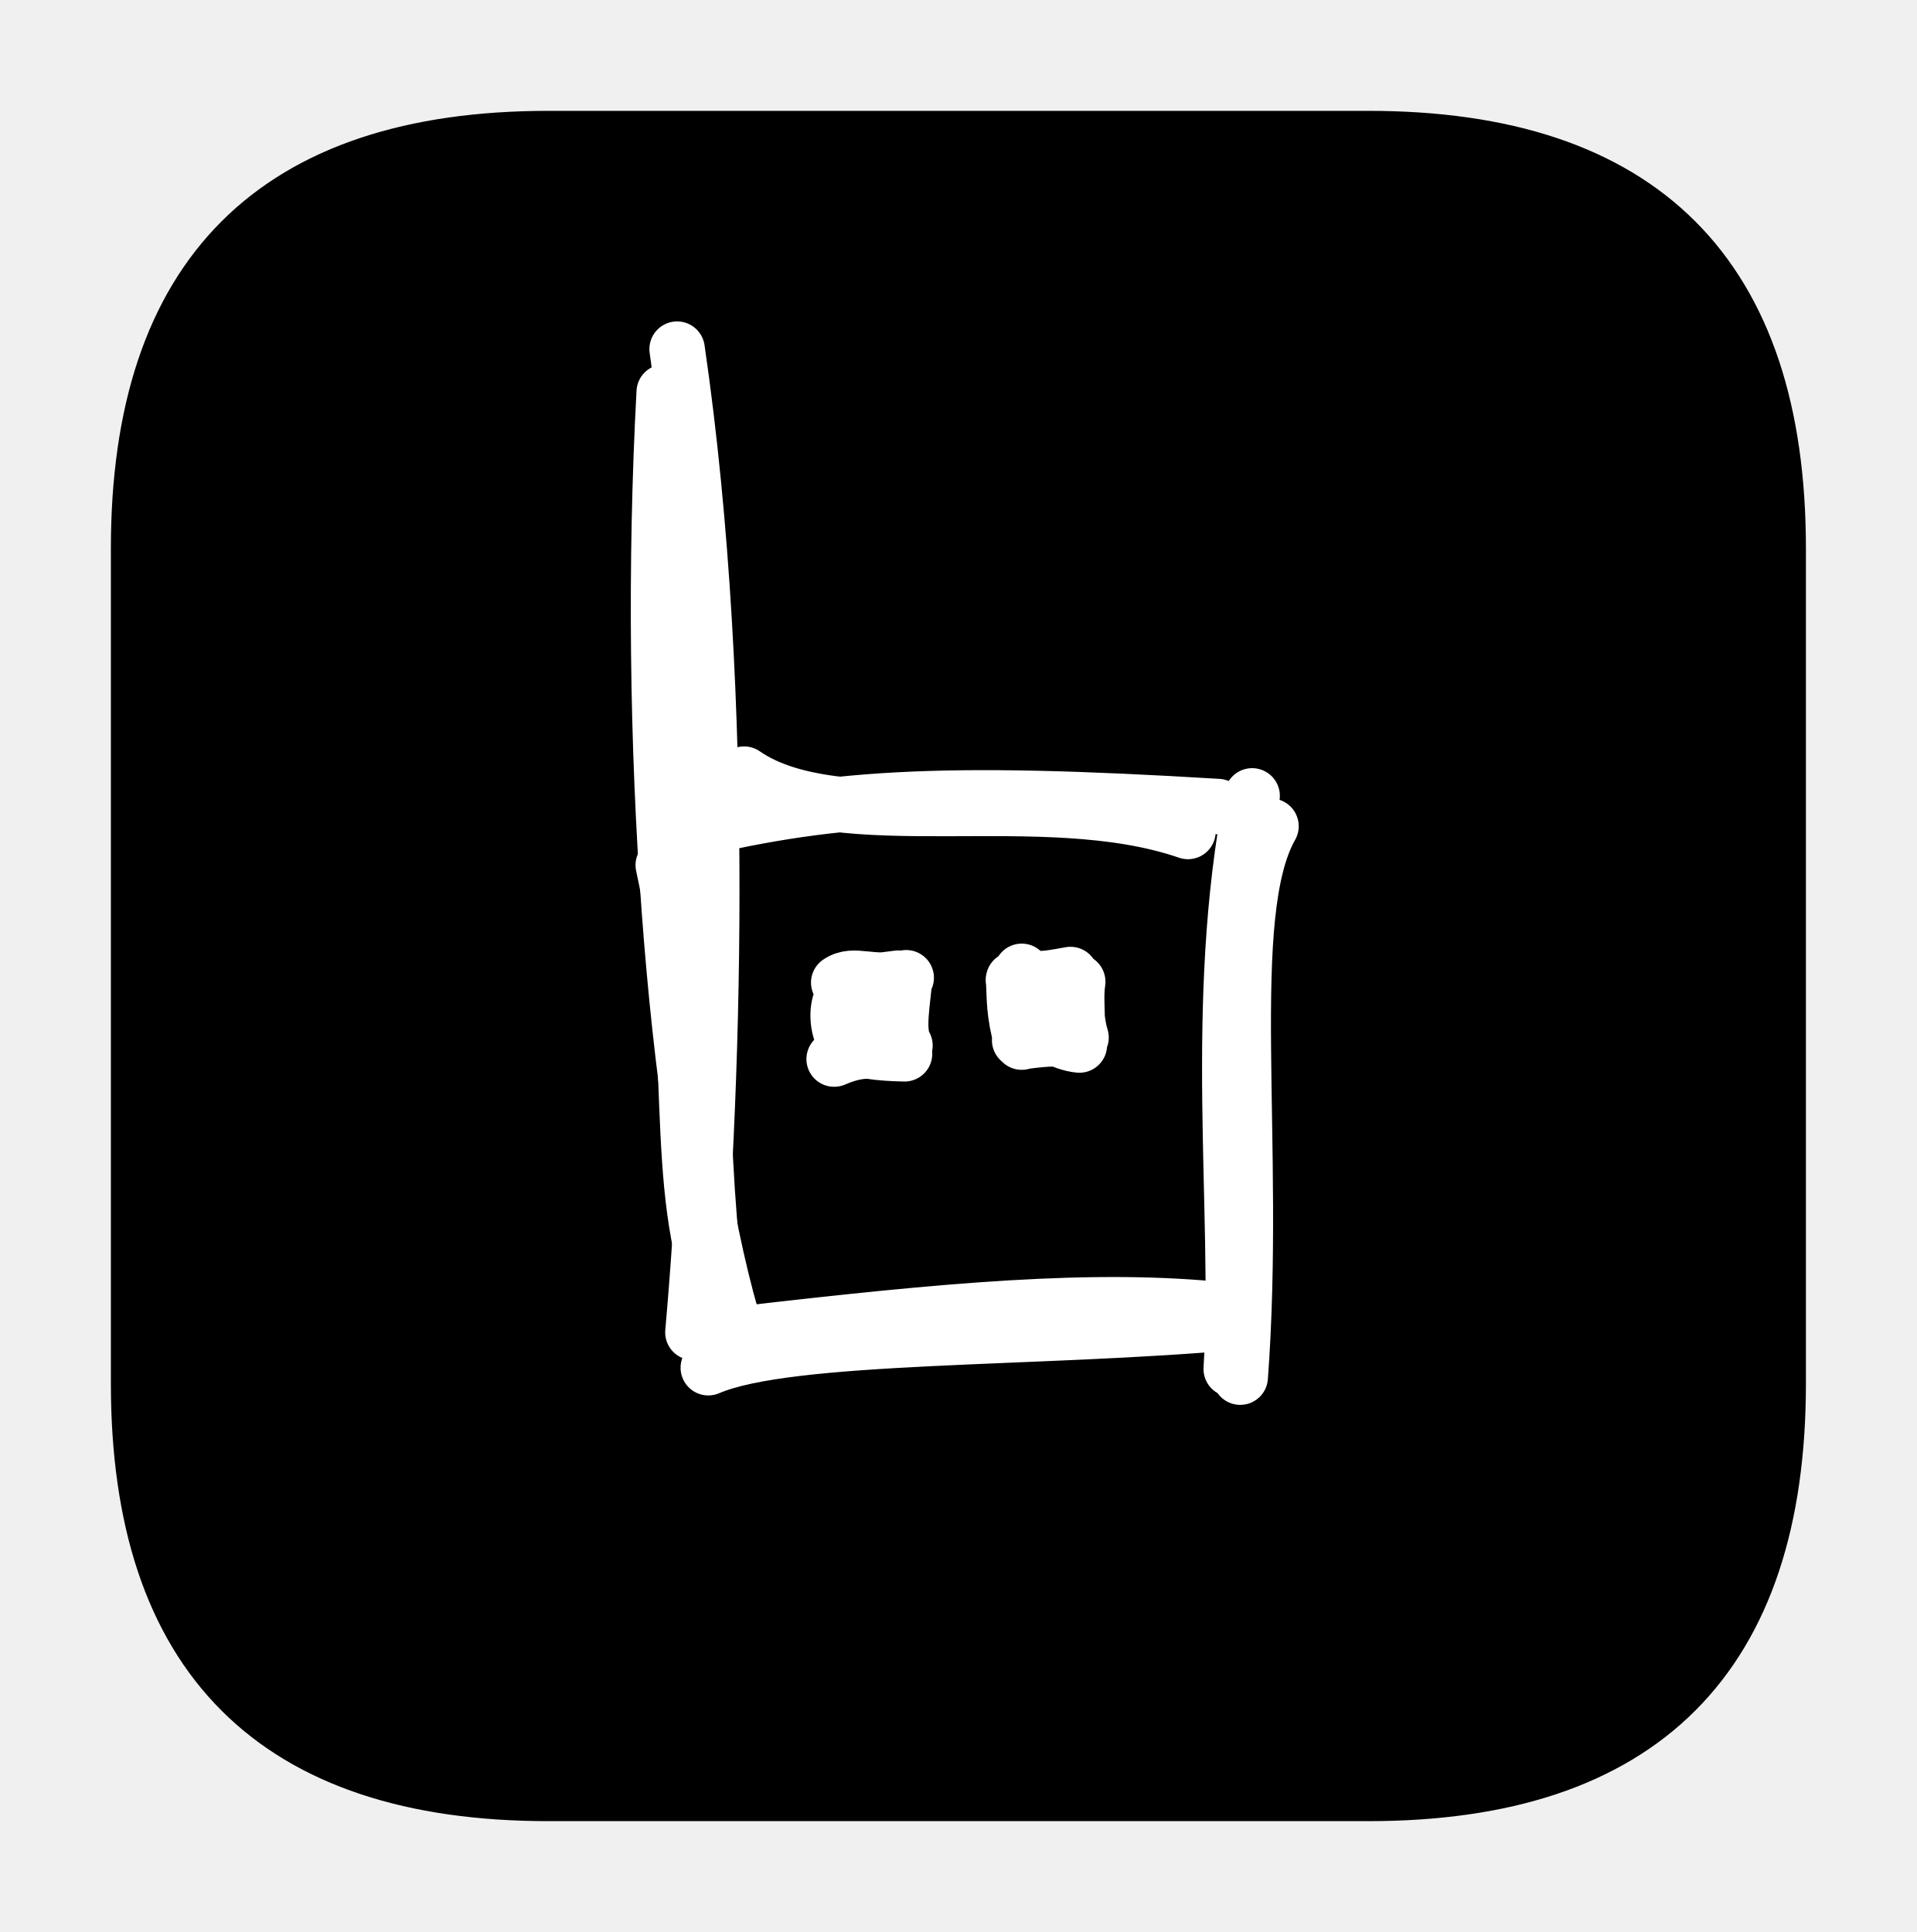
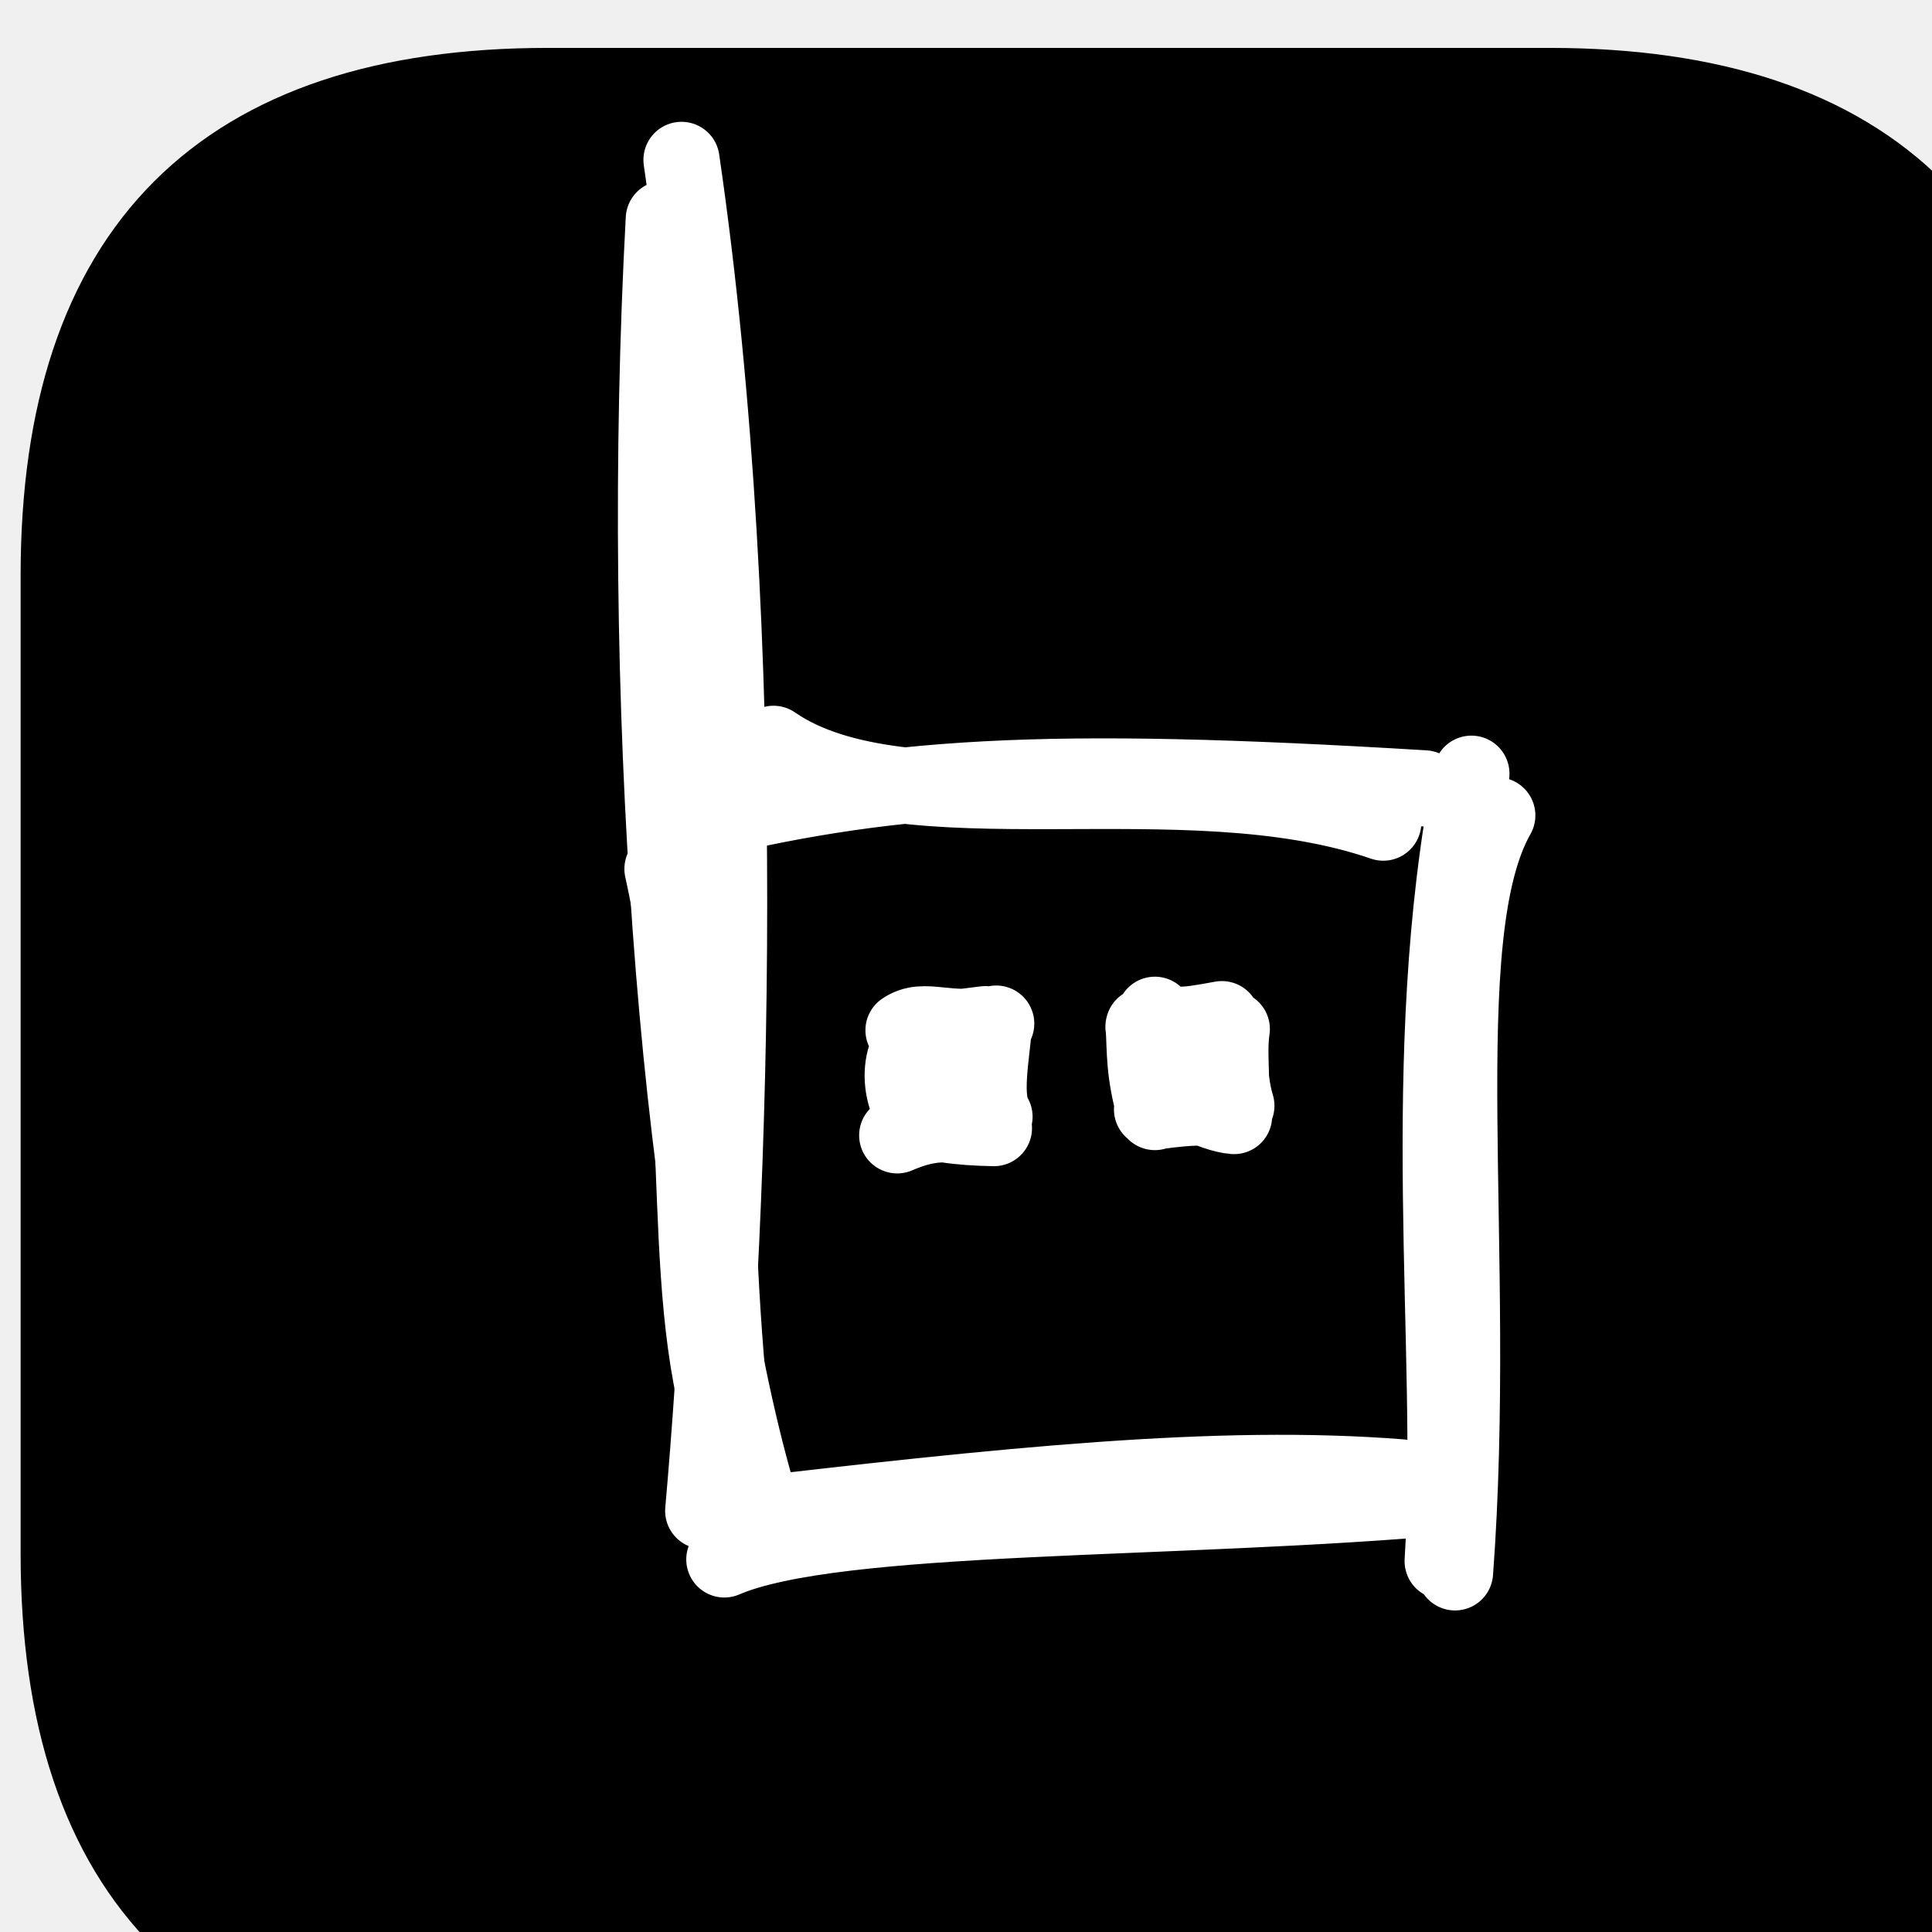
- <svg xmlns="http://www.w3.org/2000/svg" version="1.1" viewBox="0 0 138.301 139.43" width="414.903" height="418.29">
+ <svg xmlns="http://www.w3.org/2000/svg" xmlns:xlink="http://www.w3.org/1999/xlink" width="400" height="400">
  <defs>
-     <style class="style-fonts">
-       @font-face {
+     <symbol height="368.35" id="svg_1" version="1.1" viewBox="0 0 123.997 122.785" width="371.99">
+       <defs>
+         <style class="style-fonts">@font-face {
        font-family: "Virgil";
        src: url("https://excalidraw.com/Virgil.woff2");
      }
      @font-face {
        font-family: "Cascadia";
        src: url("https://excalidraw.com/Cascadia.woff2");
-       }
-     </style>
+       }</style>
+       </defs>
+       <g stroke-linecap="round" transform="translate(10 10) rotate(0 51.99831 51.39249)">
+         <path d="m25.7,0l58.62,0.4l5.22,1.21l4.42,2l3.61,2.81l2.81,3.62l2.01,4.41l1.61,11.25l-0.4,57.41l-1.21,5.22l-2.01,4.42l-2.81,3.61l-3.61,2.81l-4.42,2.01l-11.24,1.6l-58.63,-0.4l-5.22,-1.2l-4.41,-2.01l-3.62,-2.81l-2.81,-3.61l-2,-4.42l-1.21,-5.22l-0.4,-6.02l0,-51.39l1.61,-11.25l2,-4.41l2.81,-3.62l3.62,-2.81l4.41,-2l11.25,-1.61" fill="#000" stroke-width="0" />
+         <path d="m25.7,0m0,0c14.83,0 29.67,0 52.6,0m-52.6,0c12.72,0 25.45,0 52.6,0m0,0c17.13,0 25.7,8.57 25.7,25.7m-25.7,-25.7c17.13,0 25.7,8.57 25.7,25.7m0,0c0,20.5 0,41.01 0,51.39m0,-51.39c0,14.02 0,28.04 0,51.39m0,0c0,17.13 -8.57,25.69 -25.7,25.69m25.7,-25.69c0,17.13 -8.57,25.69 -25.7,25.69m0,0c-14.64,0 -29.27,0 -52.6,0m52.6,0c-19.95,0 -39.9,0 -52.6,0m0,0c-17.13,0 -25.7,-8.56 -25.7,-25.69m25.7,25.69c-17.13,0 -25.7,-8.56 -25.7,-25.69m0,0c0,-18.74 0,-37.48 0,-51.39m0,51.39c0,-15.5 0,-31 0,-51.39m0,0c0,-17.13 8.57,-25.7 25.7,-25.7m-25.7,25.7c0,-17.13 8.57,-25.7 25.7,-25.7" fill="none" stroke="#000000" stroke-width="4" />
+       </g>
+       <g stroke-linecap="round" transform="translate(44.62282 47.81329) rotate(0 18.86934 18.86934)">
+         <path d="m2.92,-3.26c6.85,4.74 21.46,0.5 32.03,4.14m-36.88,0.19c10.77,-2.7 18.93,-3.21 39.04,-1.99m3.83,1.42c-3.62,6.37 -0.96,22.84 -2.22,39.76m0.86,-41.95c-2.95,15.04 -0.81,30.15 -1.51,41.36m-2.18,-4.4c-9.59,-0.76 -20.74,0.41 -35.74,2.17m38.63,-1.18c-14.7,1.34 -32.57,0.79 -38.44,3.32m0.72,-4.72c-3.47,-8.14 -1.24,-19.22 -3.97,-31.55m4.22,34.28c-1.45,-11.66 -1.96,-22.19 -0.56,-39.2" fill="none" stroke="#ffffff" stroke-width="4" />
+       </g>
+       <g stroke-linecap="round">
+         <g transform="translate(44.62282 13.10177) rotate(0 -0.6029192 36.25678)">
+           <path d="m-2.84,3.88c-1.34,24.76 0.68,52.32 4.88,66.87m-3.95,-69.97c3.72,25.52 2.57,54.85 1.14,70.96" fill="none" stroke="#ffffff" stroke-width="4" />
+         </g>
+       </g>
+       <mask />
+       <g stroke-linecap="round" transform="translate(54.71338 59.51835) rotate(0 2.018112 2.421736)">
+         <path d="m-0.34,0.08c1.12,-0.77 2.28,0.19 4.87,-0.35m-4.42,0.34c1.26,0.02 2.69,-0.16 3.85,-0.31m0.02,0.34c0.69,0.72 0.08,1.37 -0.42,4.21m0.85,-4.49c-0.12,1.61 -0.58,3.81 0.03,4.8m-0.55,0.26c-1.33,0.54 -2,-0.39 -4.56,0.72m5.08,-0.38c-1.79,-0.03 -3.4,-0.22 -4.51,-0.75m0.78,0.61c-1.46,-1.44 -1.46,-4.24 0.28,-4.97m-0.87,5.1c-0.11,-1.51 0.25,-2.85 0.24,-5.15" fill="none" stroke="#ffffff" stroke-width="4" />
+       </g>
+       <g stroke-linecap="round" transform="translate(67.42749 59.1147) rotate(0 1.917208 2.219928)">
+         <path d="m-0.45,0.3c0.96,-0.3 2.54,0.22 4.01,-0.31m-3.41,-0.32c0.8,0.67 1.31,0.64 3.52,0.23m-0.13,0.35c0.68,1.24 0.41,2.62 0.89,4.2m-0.24,-4.03c-0.16,1.12 -0.01,1.96 -0.03,4.07m0.15,0.5c-1.21,-0.09 -2.8,-1.18 -3.88,-1.11m3.41,0.74c-0.94,-0.1 -1.62,-0.15 -3.59,0.12m-0.1,0.04c-0.6,-2.19 -0.5,-3.1 -0.59,-4.52m0.44,4.38c0.16,-1.77 0.23,-3.93 -0.17,-4.53" fill="none" stroke="#ffffff" stroke-width="4" />
+       </g>
+     </symbol>
  </defs>
-   <g stroke-linecap="round" transform="translate(10 10) rotate(0 59.15048 59.71501)">
-     <path d="M29.58 0 L95.66 0.46 L101.66 1.85 L106.75 4.16 L110.91 7.39 L114.14 11.55 L116.45 16.64 L117.84 22.64 L118.3 29.58 L117.84 96.79 L116.45 102.79 L114.14 107.88 L110.91 112.04 L106.75 115.27 L101.66 117.58 L95.66 118.97 L88.73 119.43 L22.64 118.97 L16.64 117.58 L11.55 115.27 L7.39 112.04 L4.16 107.88 L1.85 102.79 L0.46 96.79 L0 89.85 L0 29.58 L0.46 22.64 L1.85 16.64 L4.16 11.55 L7.39 7.39 L11.55 4.16 L16.64 1.85 L22.64 0.46 L29.58 0" stroke="none" stroke-width="0" fill="#000" />
-     <path d="M29.58 0 M29.58 0 C44.19 0, 58.8 0, 88.73 0 M29.58 0 C52.8 0, 76.03 0, 88.73 0 M88.73 0 C108.44 0, 118.3 9.86, 118.3 29.58 M88.73 0 C108.44 0, 118.3 9.86, 118.3 29.58 M118.3 29.58 C118.3 49.94, 118.3 70.31, 118.3 89.85 M118.3 29.58 C118.3 53.42, 118.3 77.26, 118.3 89.85 M118.3 89.85 C118.3 109.57, 108.44 119.43, 88.73 119.43 M118.3 89.85 C118.3 109.57, 108.44 119.43, 88.73 119.43 M88.73 119.43 C65.32 119.43, 41.91 119.43, 29.58 119.43 M88.73 119.43 C75.07 119.43, 61.42 119.43, 29.58 119.43 M29.58 119.43 C9.86 119.43, 0 109.57, 0 89.85 M29.58 119.43 C9.86 119.43, 0 109.57, 0 89.85 M0 89.85 C0 74.89, 0 59.92, 0 29.58 M0 89.85 C0 69.89, 0 49.93, 0 29.58 M0 29.58 C0 9.86, 9.86 0, 29.58 0 M0 29.58 C0 9.86, 9.86 0, 29.58 0" stroke="#000000" stroke-width="4" fill="none" />
-   </g>
-   <g stroke-linecap="round" transform="translate(50.76424 59.12723) rotate(0 18.86934 18.86934)">
-     <path d="M2.92 -3.26 C9.77 1.48, 24.38 -2.76, 34.95 0.88 M-1.93 1.07 C8.84 -1.63, 17 -2.14, 37.11 -0.92 M40.94 0.5 C37.32 6.87, 39.98 23.34, 38.72 40.26 M39.58 -1.69 C36.63 13.35, 38.77 28.46, 38.07 39.67 M35.89 35.27 C26.3 34.51, 15.15 35.68, 0.15 37.44 M38.78 36.26 C24.08 37.6, 6.21 37.05, 0.34 39.58 M1.06 34.86 C-2.41 26.72, -0.18 15.64, -2.91 3.31 M1.31 37.59 C-0.14 25.93, -0.65 15.4, 0.75 -1.61" stroke="#ffffff" stroke-width="4" fill="none" />
-   </g>
-   <g stroke-linecap="round">
-     <g transform="translate(50.76424 24.41571) rotate(0 -0.6029192 36.25678)">
-       <path d="M-2.84 3.88 C-4.18 28.64, -2.16 56.2, 2.04 70.75 M-1.91 0.78 C1.81 26.3, 0.66 55.63, -0.77 71.74" stroke="#ffffff" stroke-width="4" fill="none" />
-     </g>
-   </g>
-   <mask />
-   <g stroke-linecap="round" transform="translate(60.8548 70.83228) rotate(0 2.018112 2.421736)">
-     <path d="M-0.34 0.08 C0.78 -0.69, 1.94 0.27, 4.53 -0.27 M0.11 0.07 C1.37 0.09, 2.8 -0.09, 3.96 -0.24 M3.98 0.1 C4.67 0.82, 4.06 1.47, 3.56 4.31 M4.41 -0.18 C4.29 1.43, 3.83 3.63, 4.44 4.62 M3.89 4.88 C2.56 5.42, 1.89 4.49, -0.67 5.6 M4.41 5.22 C2.62 5.19, 1.01 5, -0.1 4.47 M0.68 5.08 C-0.78 3.64, -0.78 0.84, 0.96 0.11 M0.09 5.21 C-0.02 3.7, 0.34 2.36, 0.33 0.06" stroke="#ffffff" stroke-width="4" fill="none" />
-   </g>
-   <g stroke-linecap="round" transform="translate(73.56891 70.42864) rotate(0 1.917208 2.219928)">
-     <path d="M-0.45 0.3 C0.51 0, 2.09 0.52, 3.56 -0.01 M0.15 -0.33 C0.95 0.34, 1.46 0.31, 3.67 -0.1 M3.54 0.25 C4.22 1.49, 3.95 2.87, 4.43 4.45 M4.19 0.42 C4.03 1.54, 4.18 2.38, 4.16 4.49 M4.31 4.99 C3.1 4.9, 1.51 3.81, 0.43 3.88 M3.84 4.62 C2.9 4.52, 2.22 4.47, 0.25 4.74 M0.15 4.78 C-0.45 2.59, -0.35 1.68, -0.44 0.26 M0 4.64 C0.16 2.87, 0.23 0.71, -0.17 0.11" stroke="#ffffff" stroke-width="4" fill="none" />
+   <g class="layer">
+     <use id="svg_3" transform="matrix(1.2219 0 0 1.2219 197.248 125.36)" x="-183.74" xlink:href="#svg_1" y="-122.24" />
  </g>
</svg>
